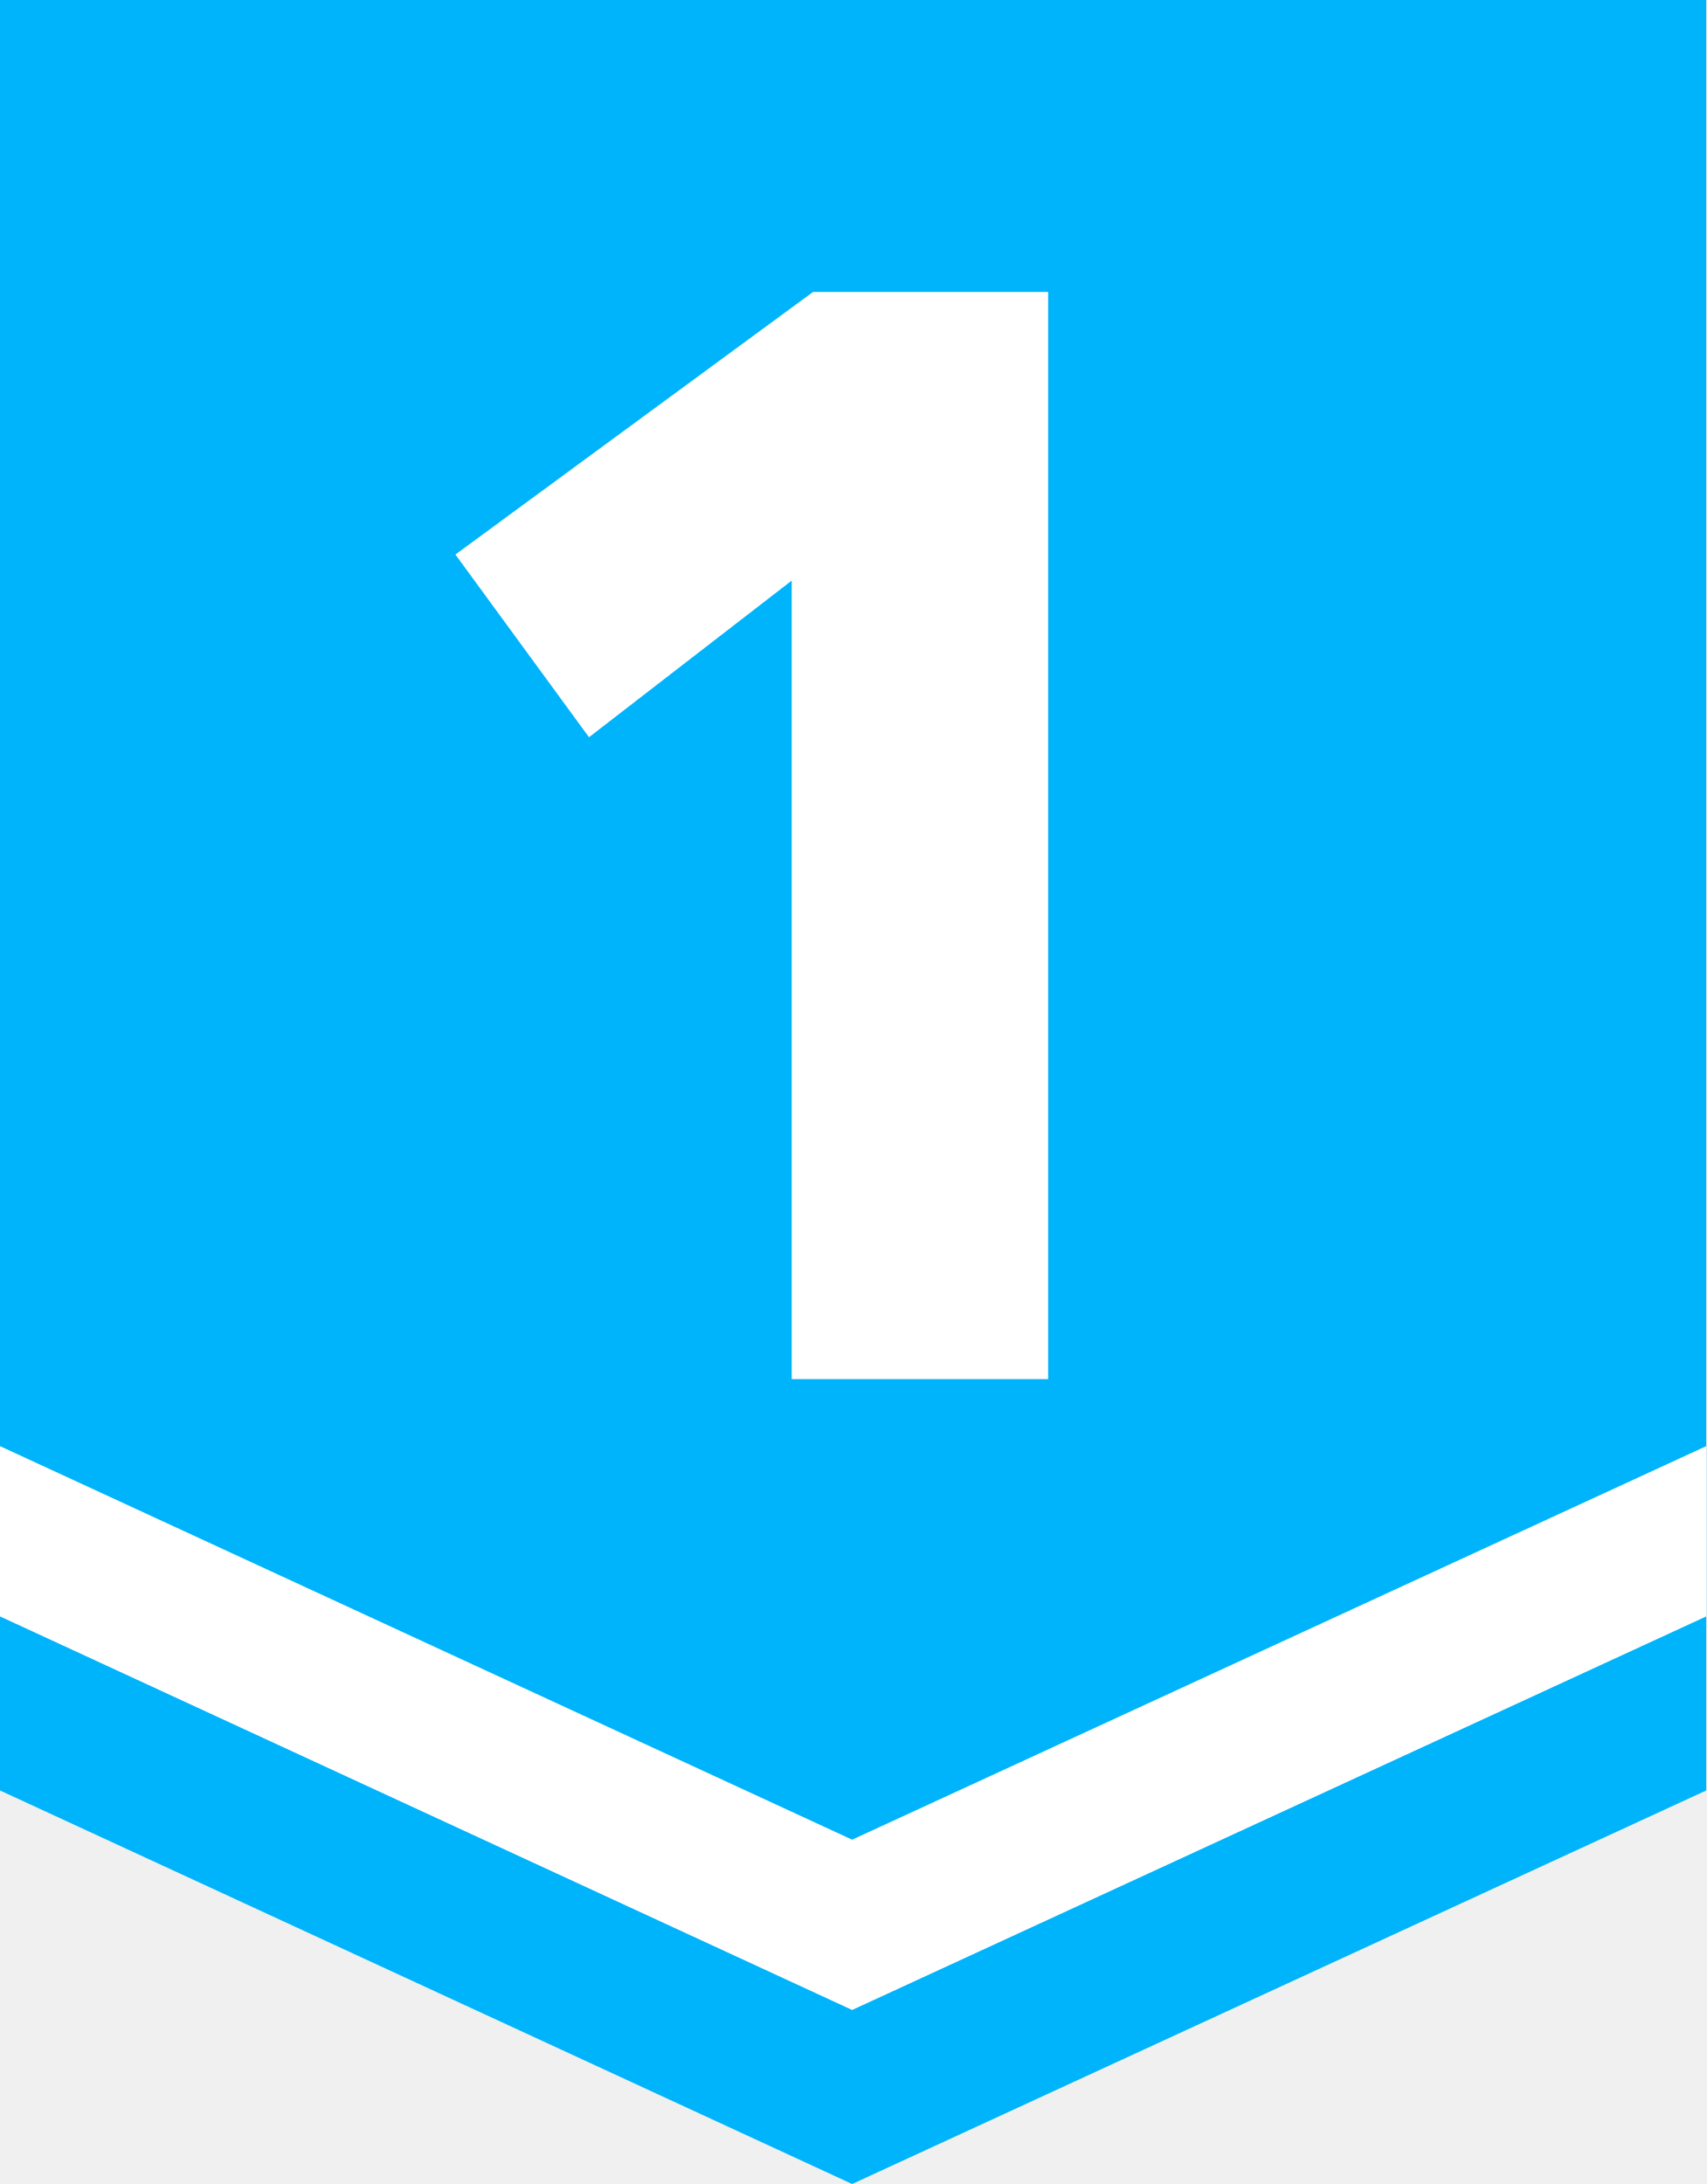
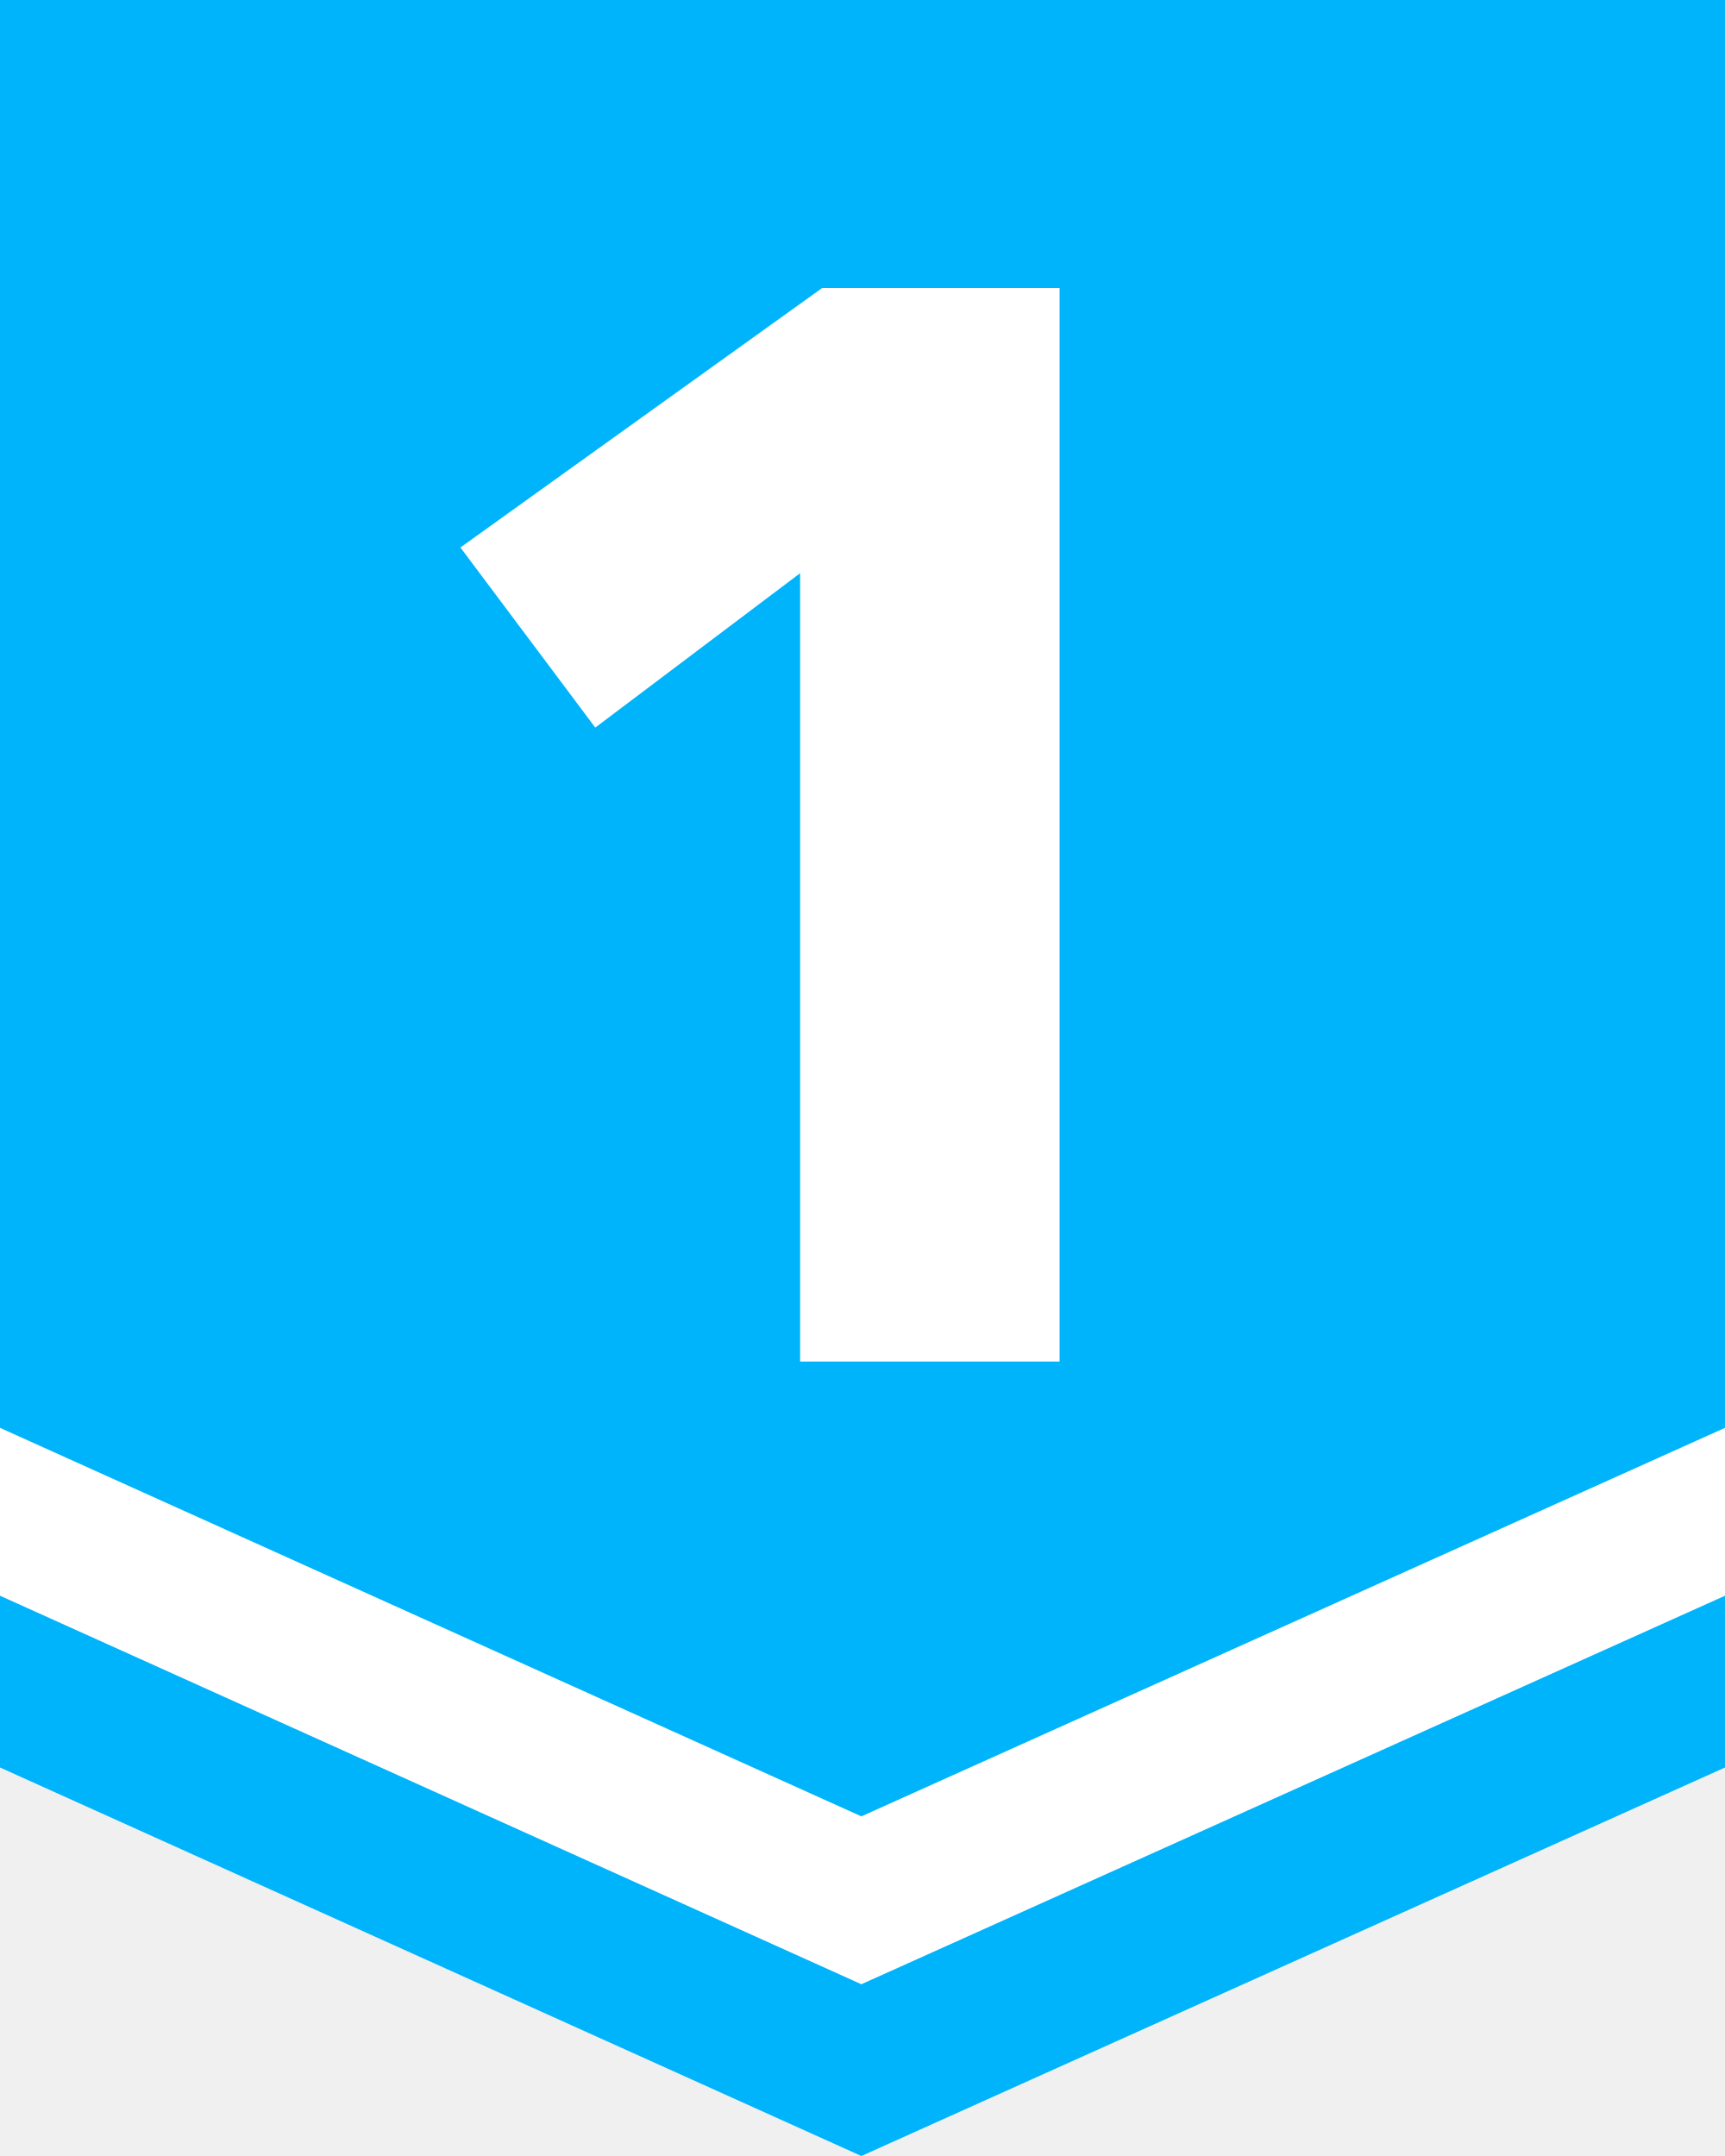
- <svg xmlns="http://www.w3.org/2000/svg" id="레이어_1" data-name="레이어 1" viewBox="0 0 400 512">
-   <defs>
-     <style>.cls-1{fill:#00b4fc;}.cls-2{fill:#fff;}</style>
-   </defs>
-   <polygon class="cls-1" points="0 0 0 419.74 199.77 512 400 419.74 400 0 0 0" />
-   <path class="cls-2" d="M185.6,323.31V136.11l-47.52,36.72L106.76,130l83.85-61.56h55.11V323.31Z" transform="translate(0)" />
-   <polygon class="cls-2" points="0 339.02 0 378.94 199.77 471.2 400 378.94 400 339.02 199.77 431.28 0 339.02" />
+ <svg xmlns="http://www.w3.org/2000/svg" width="12px" height="px" viewBox="0 0 12 15" version="1.1">
+   <g id="surface1">
+     <path style=" stroke:none;fill-rule:nonzero;fill:rgb(0%,70.588%,98.824%);fill-opacity:1;" d="M 0 0 L 0 12.297 L 5.992 15 L 12 12.297 L 12 0 Z M 0 0 " />
+     <path style=" stroke:none;fill-rule:nonzero;fill:rgb(100%,100%,100%);fill-opacity:1;" d="M 5.566 9.473 L 5.566 3.988 L 4.141 5.062 L 3.203 3.809 L 5.719 2.004 L 7.371 2.004 L 7.371 9.473 Z M 5.566 9.473 " />
+     <path style=" stroke:none;fill-rule:nonzero;fill:rgb(100%,100%,100%);fill-opacity:1;" d="M 0 9.934 L 0 11.102 L 5.992 13.805 L 12 11.102 L 12 9.934 L 5.992 12.637 Z M 0 9.934 " />
+   </g>
</svg>
